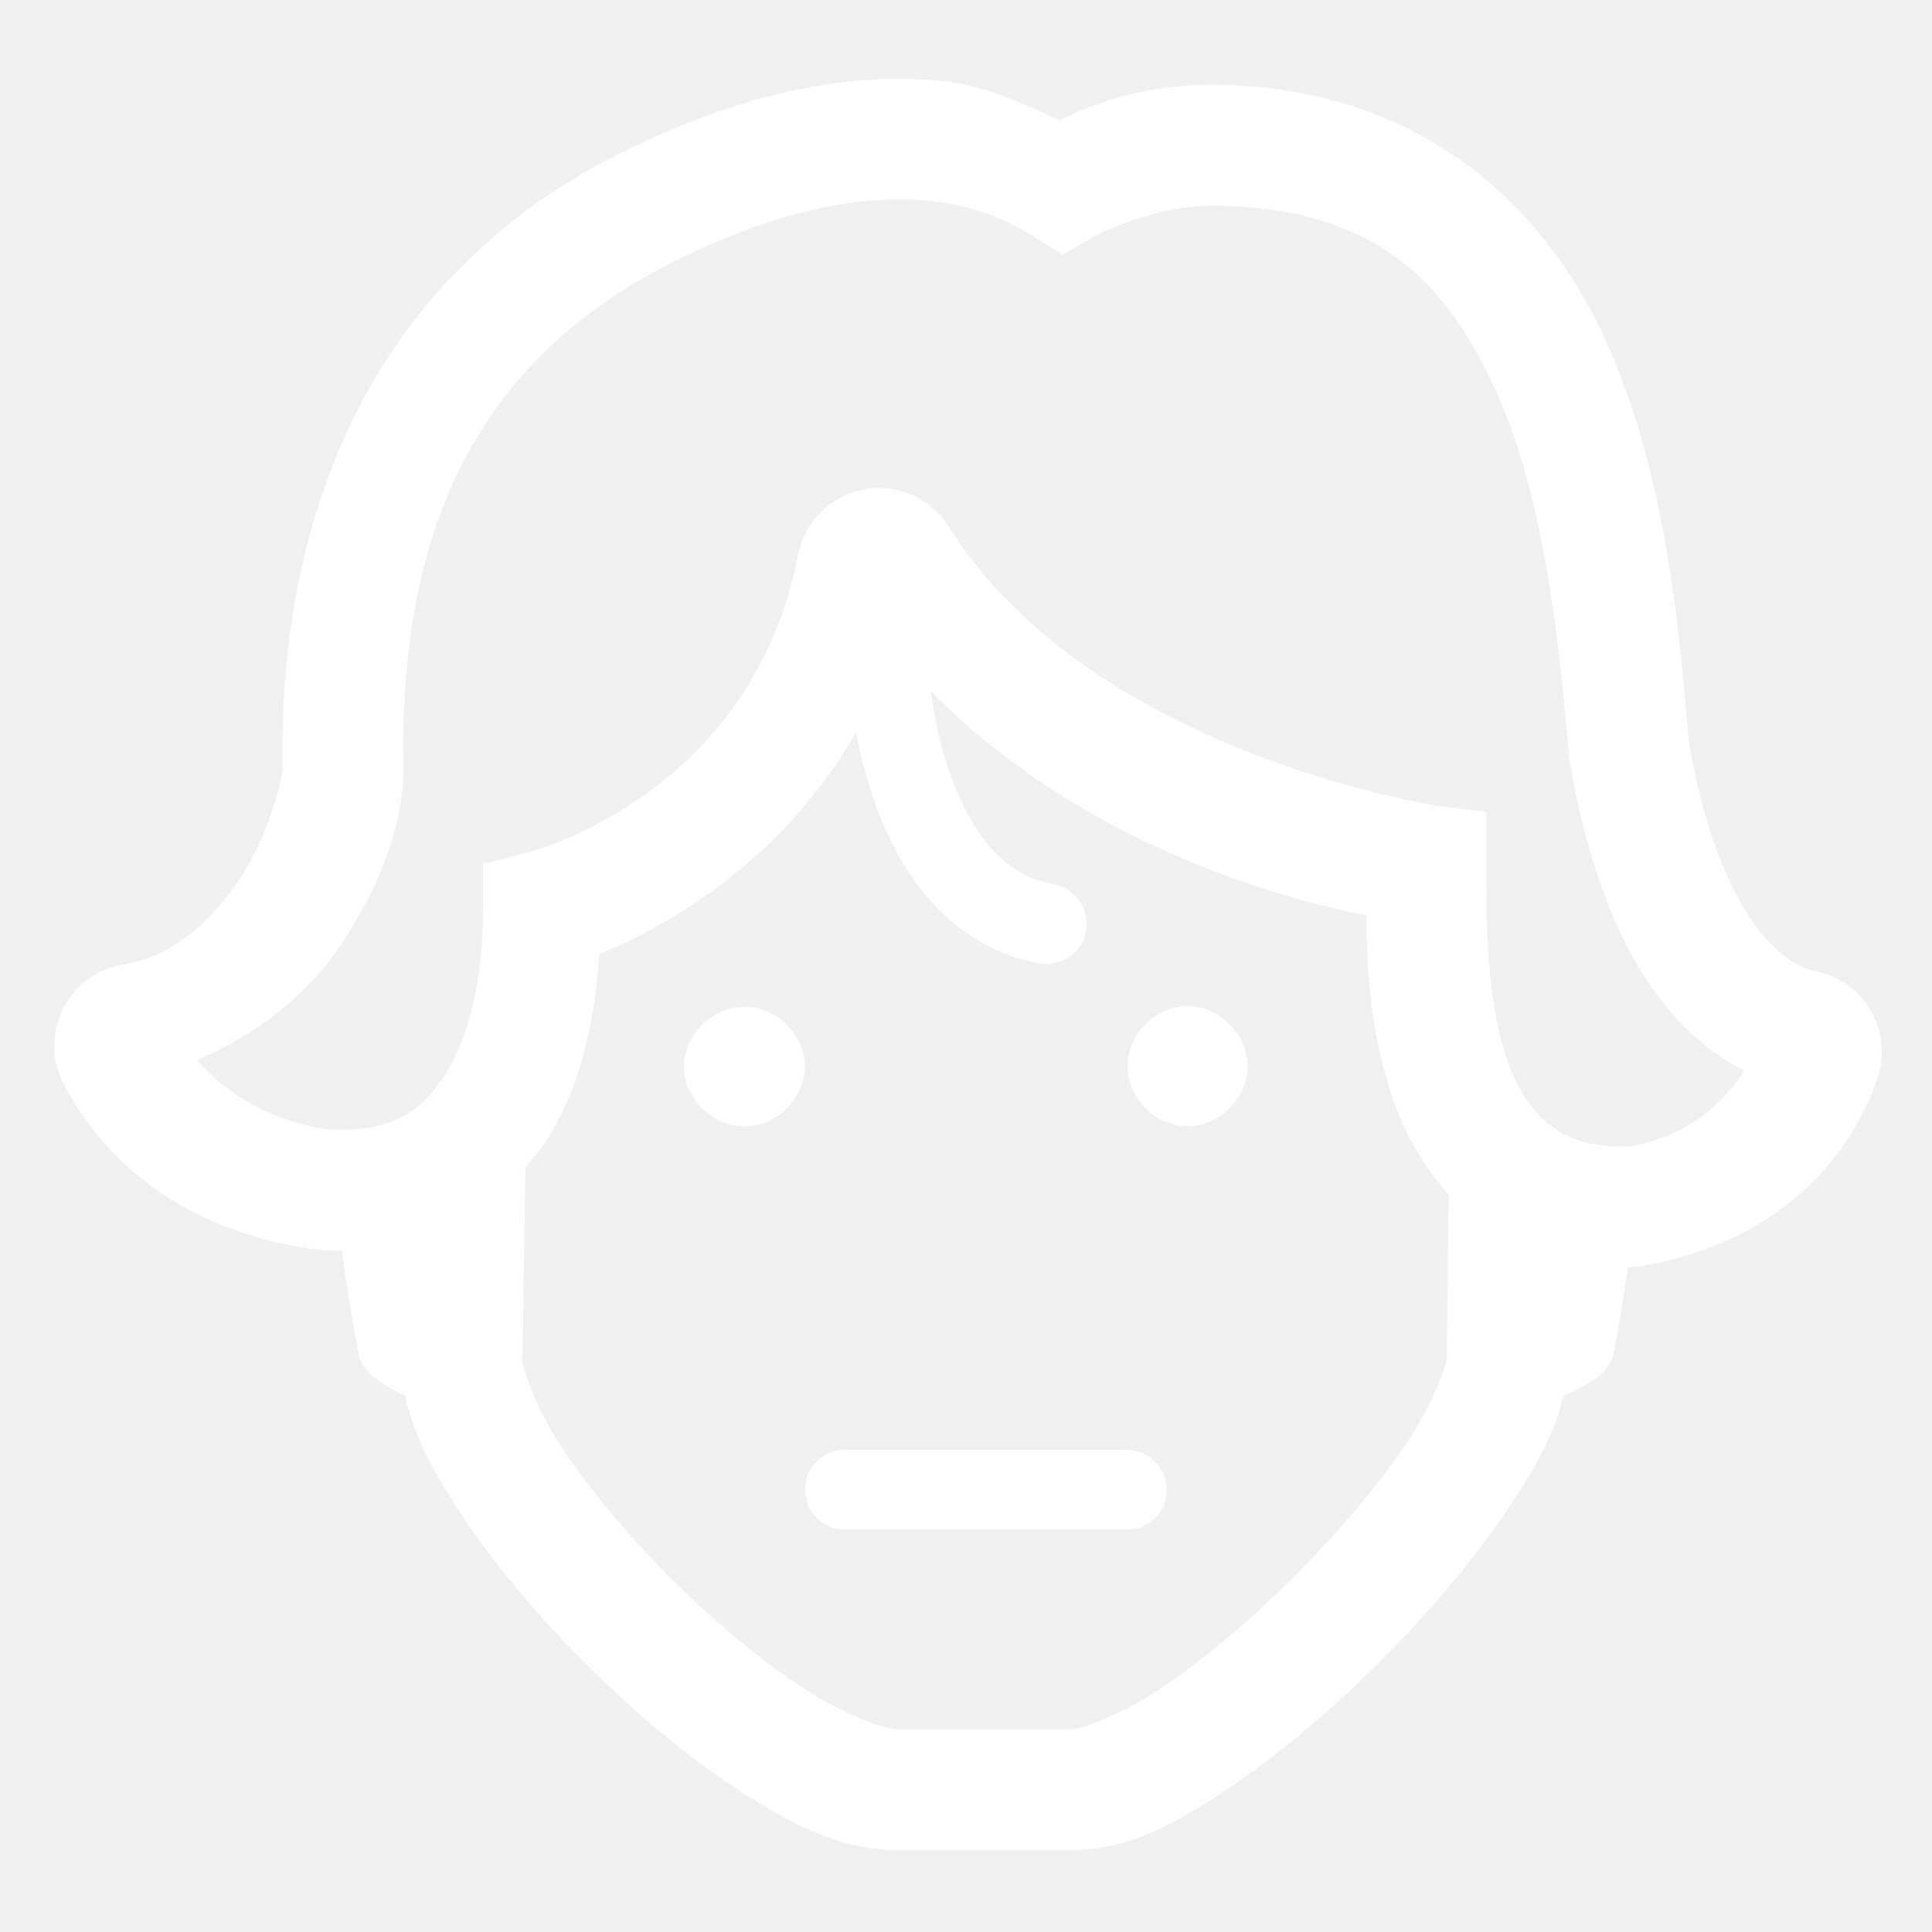
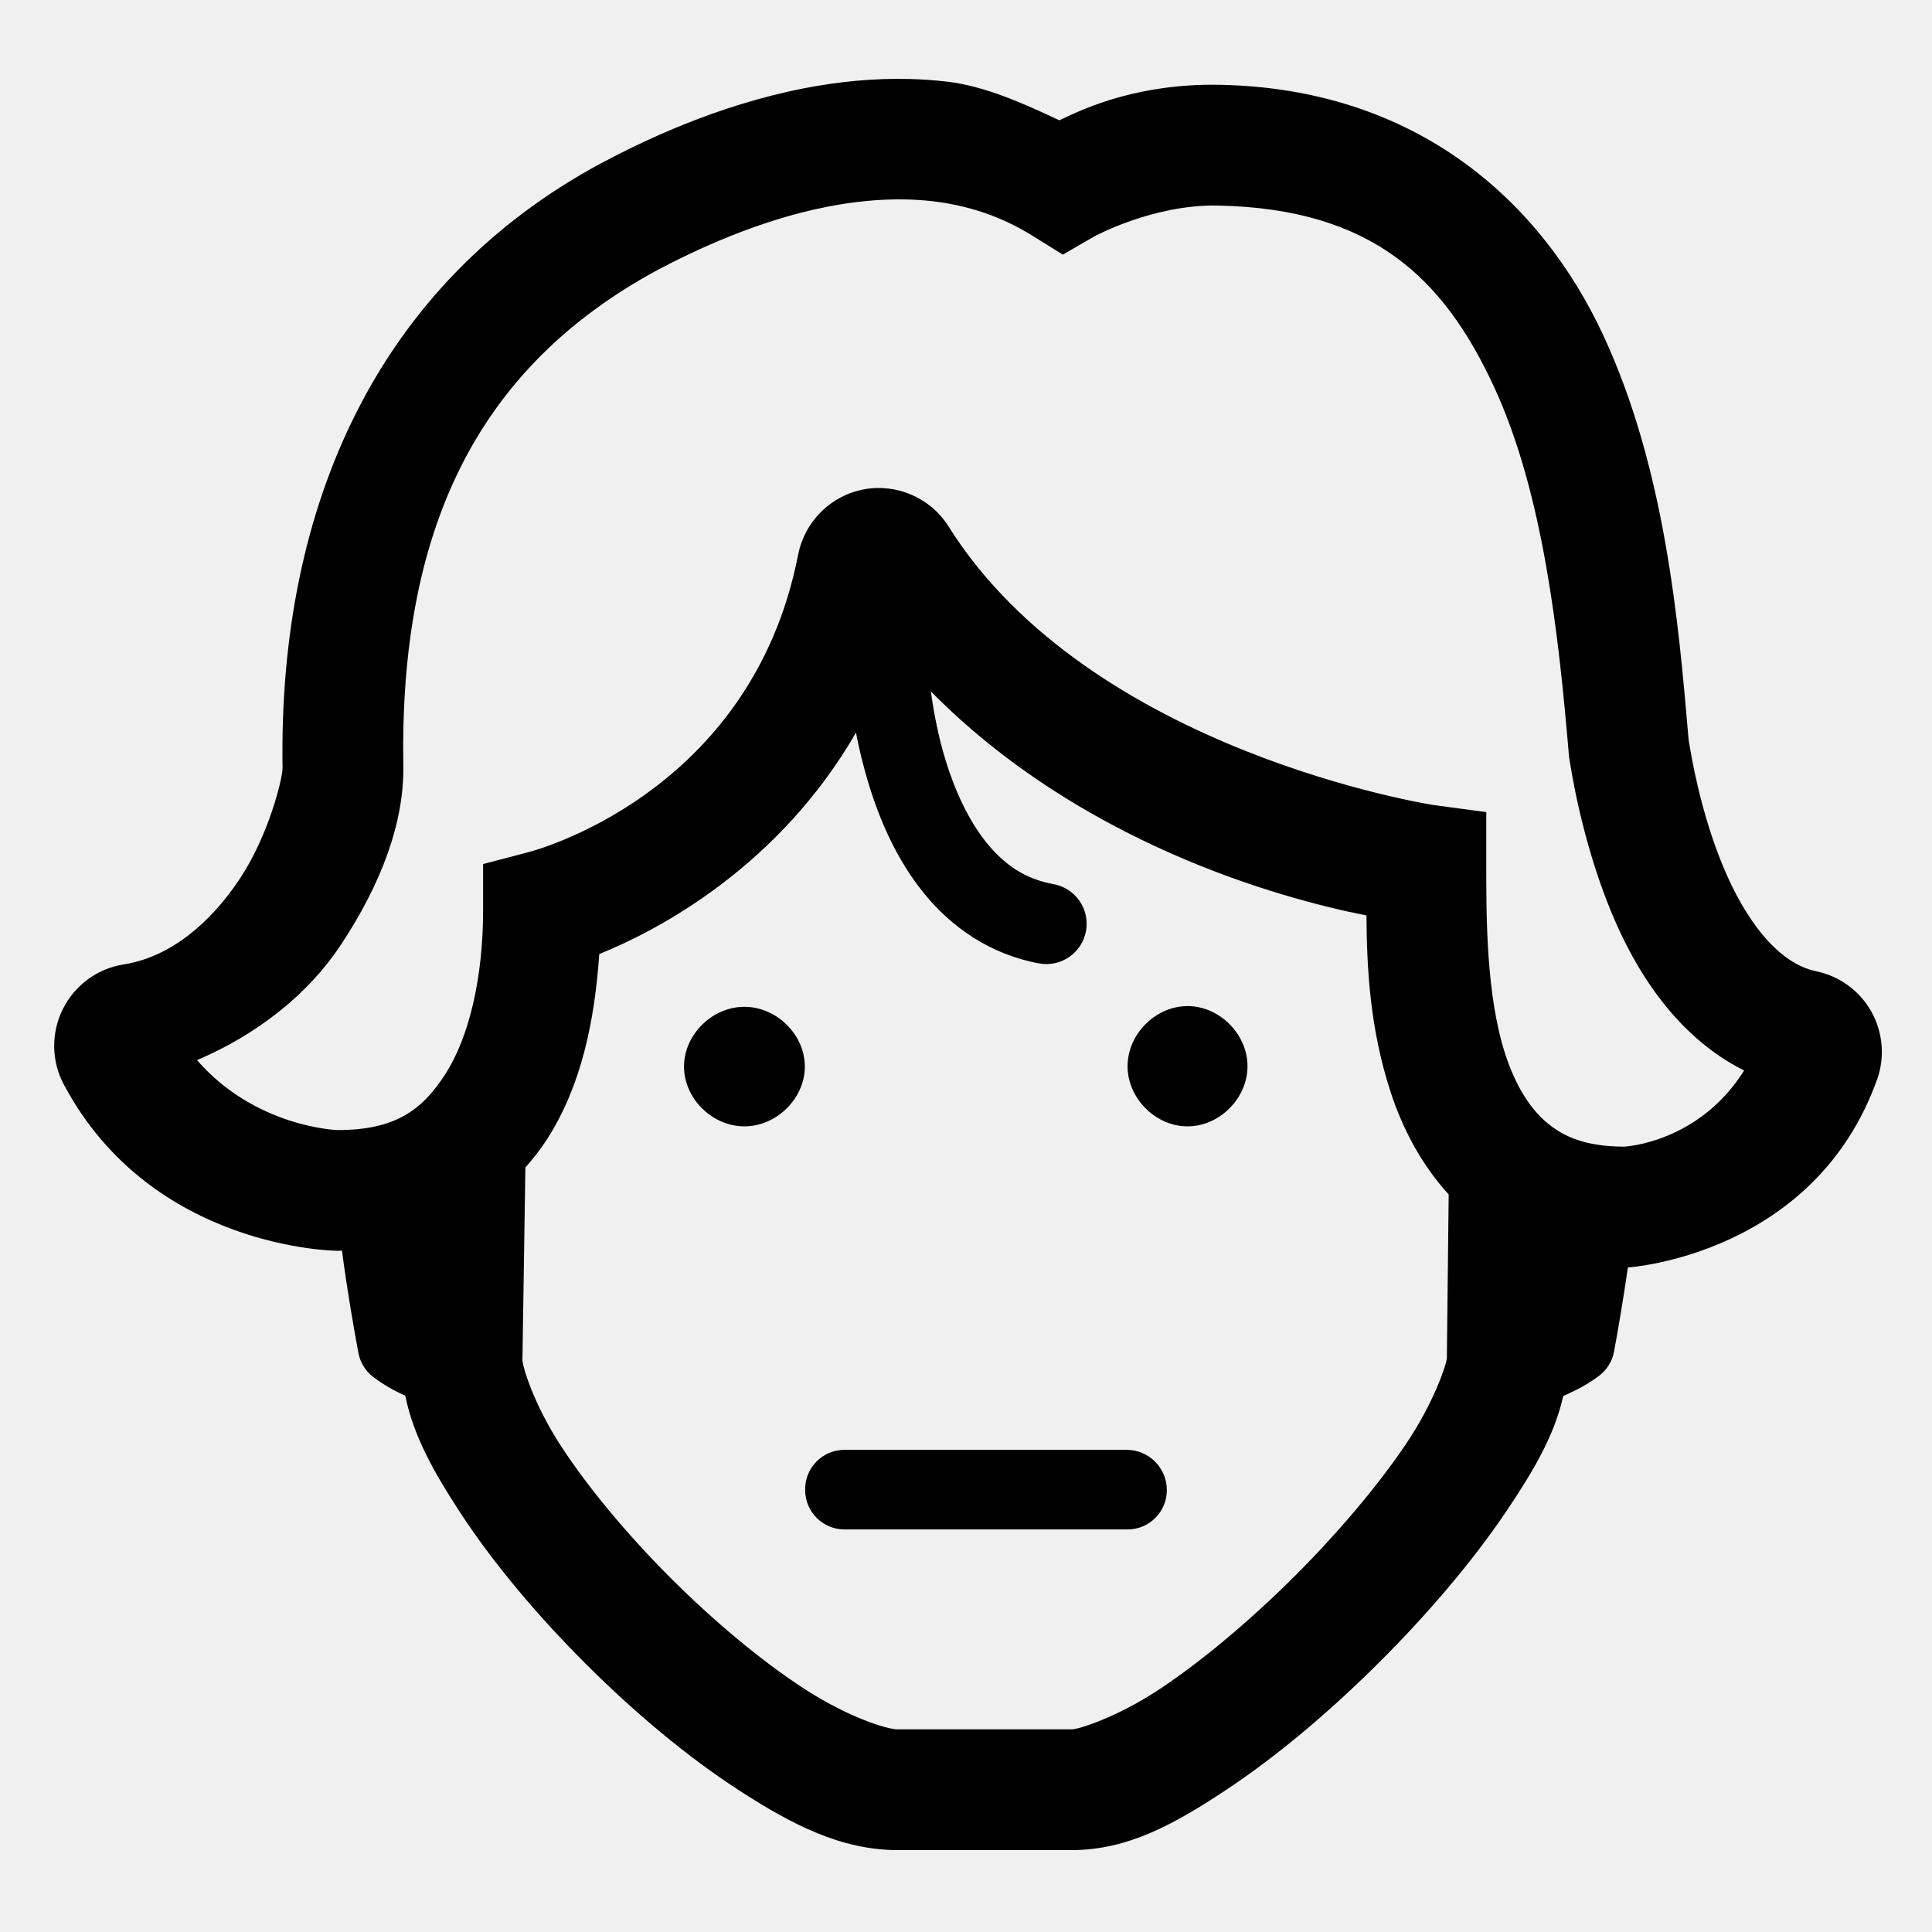
- <svg xmlns="http://www.w3.org/2000/svg" fill="#FFFFFF" viewBox="0 0 48 48" width="48px" height="48px">
+ <svg xmlns="http://www.w3.org/2000/svg" fill="#000000" viewBox="0 0 48 48" width="48px" height="48px">
  <path d="M 22.613 1.963 C 21.7 1.938 20.813 2.032 19.99 2.191 C 17.797 2.618 15.97 3.506 14.936 4.055 L 14.932 4.057 L 14.928 4.059 C 9.385 7.047 6.914 12.559 7.02 19.074 C 7.024 19.328 6.684 20.738 5.957 21.834 C 5.23 22.93 4.234 23.779 3.072 23.961 C 2.42 24.063 1.858 24.478 1.562 25.068 C 1.268 25.658 1.274 26.36 1.584 26.941 C 3.77 31.058 8.384 31.076 8.391 31.076 C 8.427 31.076 8.46 31.071 8.496 31.07 C 8.618 32.017 8.804 33.085 8.906 33.619 C 8.951 33.854 9.082 34.065 9.273 34.211 C 9.519 34.399 9.793 34.551 10.07 34.678 C 10.27 35.677 10.789 36.592 11.422 37.562 C 12.249 38.83 13.346 40.133 14.555 41.34 C 15.763 42.547 17.079 43.651 18.373 44.488 C 19.667 45.326 20.896 45.965 22.301 45.965 L 26.629 45.965 C 28.026 45.965 29.195 45.31 30.467 44.467 C 31.739 43.624 33.049 42.513 34.262 41.305 C 35.475 40.096 36.585 38.794 37.43 37.539 C 38.081 36.571 38.618 35.674 38.838 34.682 C 39.148 34.549 39.456 34.389 39.73 34.18 C 39.921 34.034 40.053 33.825 40.098 33.59 C 40.184 33.14 40.325 32.31 40.445 31.49 C 40.505 31.486 45.08 31.17 46.635 26.82 L 46.637 26.82 L 46.637 26.818 C 46.834 26.263 46.78 25.647 46.494 25.135 L 46.492 25.129 L 46.488 25.123 C 46.198 24.613 45.699 24.25 45.123 24.131 L 45.121 24.129 L 45.119 24.129 C 44.187 23.939 43.362 22.876 42.795 21.49 C 42.23 20.109 42.014 18.747 41.953 18.379 C 41.703 15.427 41.364 11.624 39.832 8.328 C 38.283 4.995 35.194 2.201 30.307 2.107 C 28.331 2.07 26.996 2.655 26.322 2.99 C 25.399 2.556 24.466 2.139 23.533 2.029 C 23.224 1.993 22.918 1.971 22.613 1.963 z M 22.51 4.955 C 22.726 4.96 22.94 4.974 23.154 4.998 C 24.011 5.096 24.851 5.359 25.643 5.852 L 26.406 6.326 L 27.186 5.875 C 27.186 5.875 28.646 5.077 30.25 5.107 C 34.119 5.181 35.878 6.941 37.111 9.594 C 38.345 12.247 38.728 15.805 38.977 18.74 L 38.982 18.801 L 38.992 18.859 C 39.026 19.065 39.284 20.836 40.018 22.627 C 40.618 24.095 41.64 25.75 43.332 26.596 C 42.214 28.38 40.398 28.488 40.346 28.488 C 39.382 28.482 38.839 28.242 38.412 27.875 C 37.98 27.503 37.641 26.932 37.4 26.197 C 36.92 24.727 36.926 22.753 36.926 21.488 L 36.926 20.176 L 35.623 20.002 C 35.623 20.002 27.09 18.689 23.568 13.082 C 23.124 12.372 22.282 12.005 21.461 12.158 C 20.64 12.312 19.992 12.957 19.832 13.773 L 19.83 13.775 L 19.83 13.777 C 18.66 19.799 13.121 21.174 13.121 21.174 L 12.002 21.467 L 12.002 22.625 C 12.002 24.284 11.657 25.76 11.068 26.68 C 10.48 27.6 9.797 28.076 8.387 28.076 L 8.383 28.076 L 8.379 28.076 C 8.379 28.076 6.347 28.012 4.895 26.338 C 6.407 25.696 7.666 24.685 8.457 23.492 C 9.488 21.938 10.042 20.421 10.02 19.025 C 9.926 13.245 11.786 9.166 16.342 6.705 L 16.346 6.703 C 17.26 6.219 18.842 5.469 20.562 5.135 C 21.208 5.009 21.862 4.941 22.51 4.955 z M 23.127 17.178 C 26.834 20.935 31.753 22.312 33.949 22.744 C 33.959 23.986 34.021 25.515 34.549 27.129 C 34.841 28.024 35.299 28.916 35.992 29.676 L 35.947 33.74 C 35.946 33.868 35.636 34.829 34.939 35.865 C 34.242 36.901 33.24 38.088 32.145 39.18 C 31.049 40.271 29.854 41.274 28.809 41.967 C 27.763 42.66 26.801 42.965 26.629 42.965 L 22.301 42.965 C 22.028 42.965 21.058 42.654 20.002 41.971 C 18.946 41.287 17.757 40.298 16.674 39.217 C 15.591 38.136 14.609 36.956 13.936 35.924 C 13.262 34.891 12.978 33.946 12.98 33.779 L 13.053 29.006 C 13.25 28.781 13.436 28.547 13.596 28.297 C 14.451 26.96 14.773 25.355 14.889 23.703 C 16.395 23.096 19.356 21.513 21.266 18.203 C 21.346 18.613 21.451 19.054 21.59 19.504 C 21.87 20.41 22.286 21.369 22.957 22.195 C 23.628 23.022 24.592 23.712 25.818 23.936 A 1 1 0 1 0 26.176 21.967 C 25.457 21.836 24.951 21.479 24.51 20.936 C 24.069 20.392 23.73 19.656 23.5 18.912 C 23.305 18.283 23.198 17.685 23.127 17.178 z M 29.504 24.996 C 28.709 24.996 28.014 25.693 28.014 26.49 C 28.014 27.287 28.709 27.984 29.504 27.984 C 30.299 27.984 30.994 27.287 30.994 26.49 C 30.994 25.693 30.299 24.996 29.504 24.996 z M 18.494 25.014 C 17.694 25.014 16.994 25.706 16.994 26.498 C 16.994 27.29 17.693 27.984 18.494 27.984 C 19.294 27.984 19.996 27.29 19.996 26.498 C 19.996 25.705 19.294 25.013 18.494 25.014 z M 44.512 27.064 C 44.515 27.065 44.517 27.068 44.52 27.068 L 44.516 27.068 C 44.514 27.068 44.514 27.065 44.512 27.064 z M 20.98 36.021 C 20.441 36.021 20.004 36.459 20.004 36.998 L 20.004 37.021 C 20.004 37.56 20.441 37.998 20.98 37.998 L 28.016 37.998 C 28.555 37.998 28.99 37.56 28.99 37.021 C 28.99 36.469 28.542 36.021 27.99 36.021 L 20.98 36.021 z" />
</svg>
